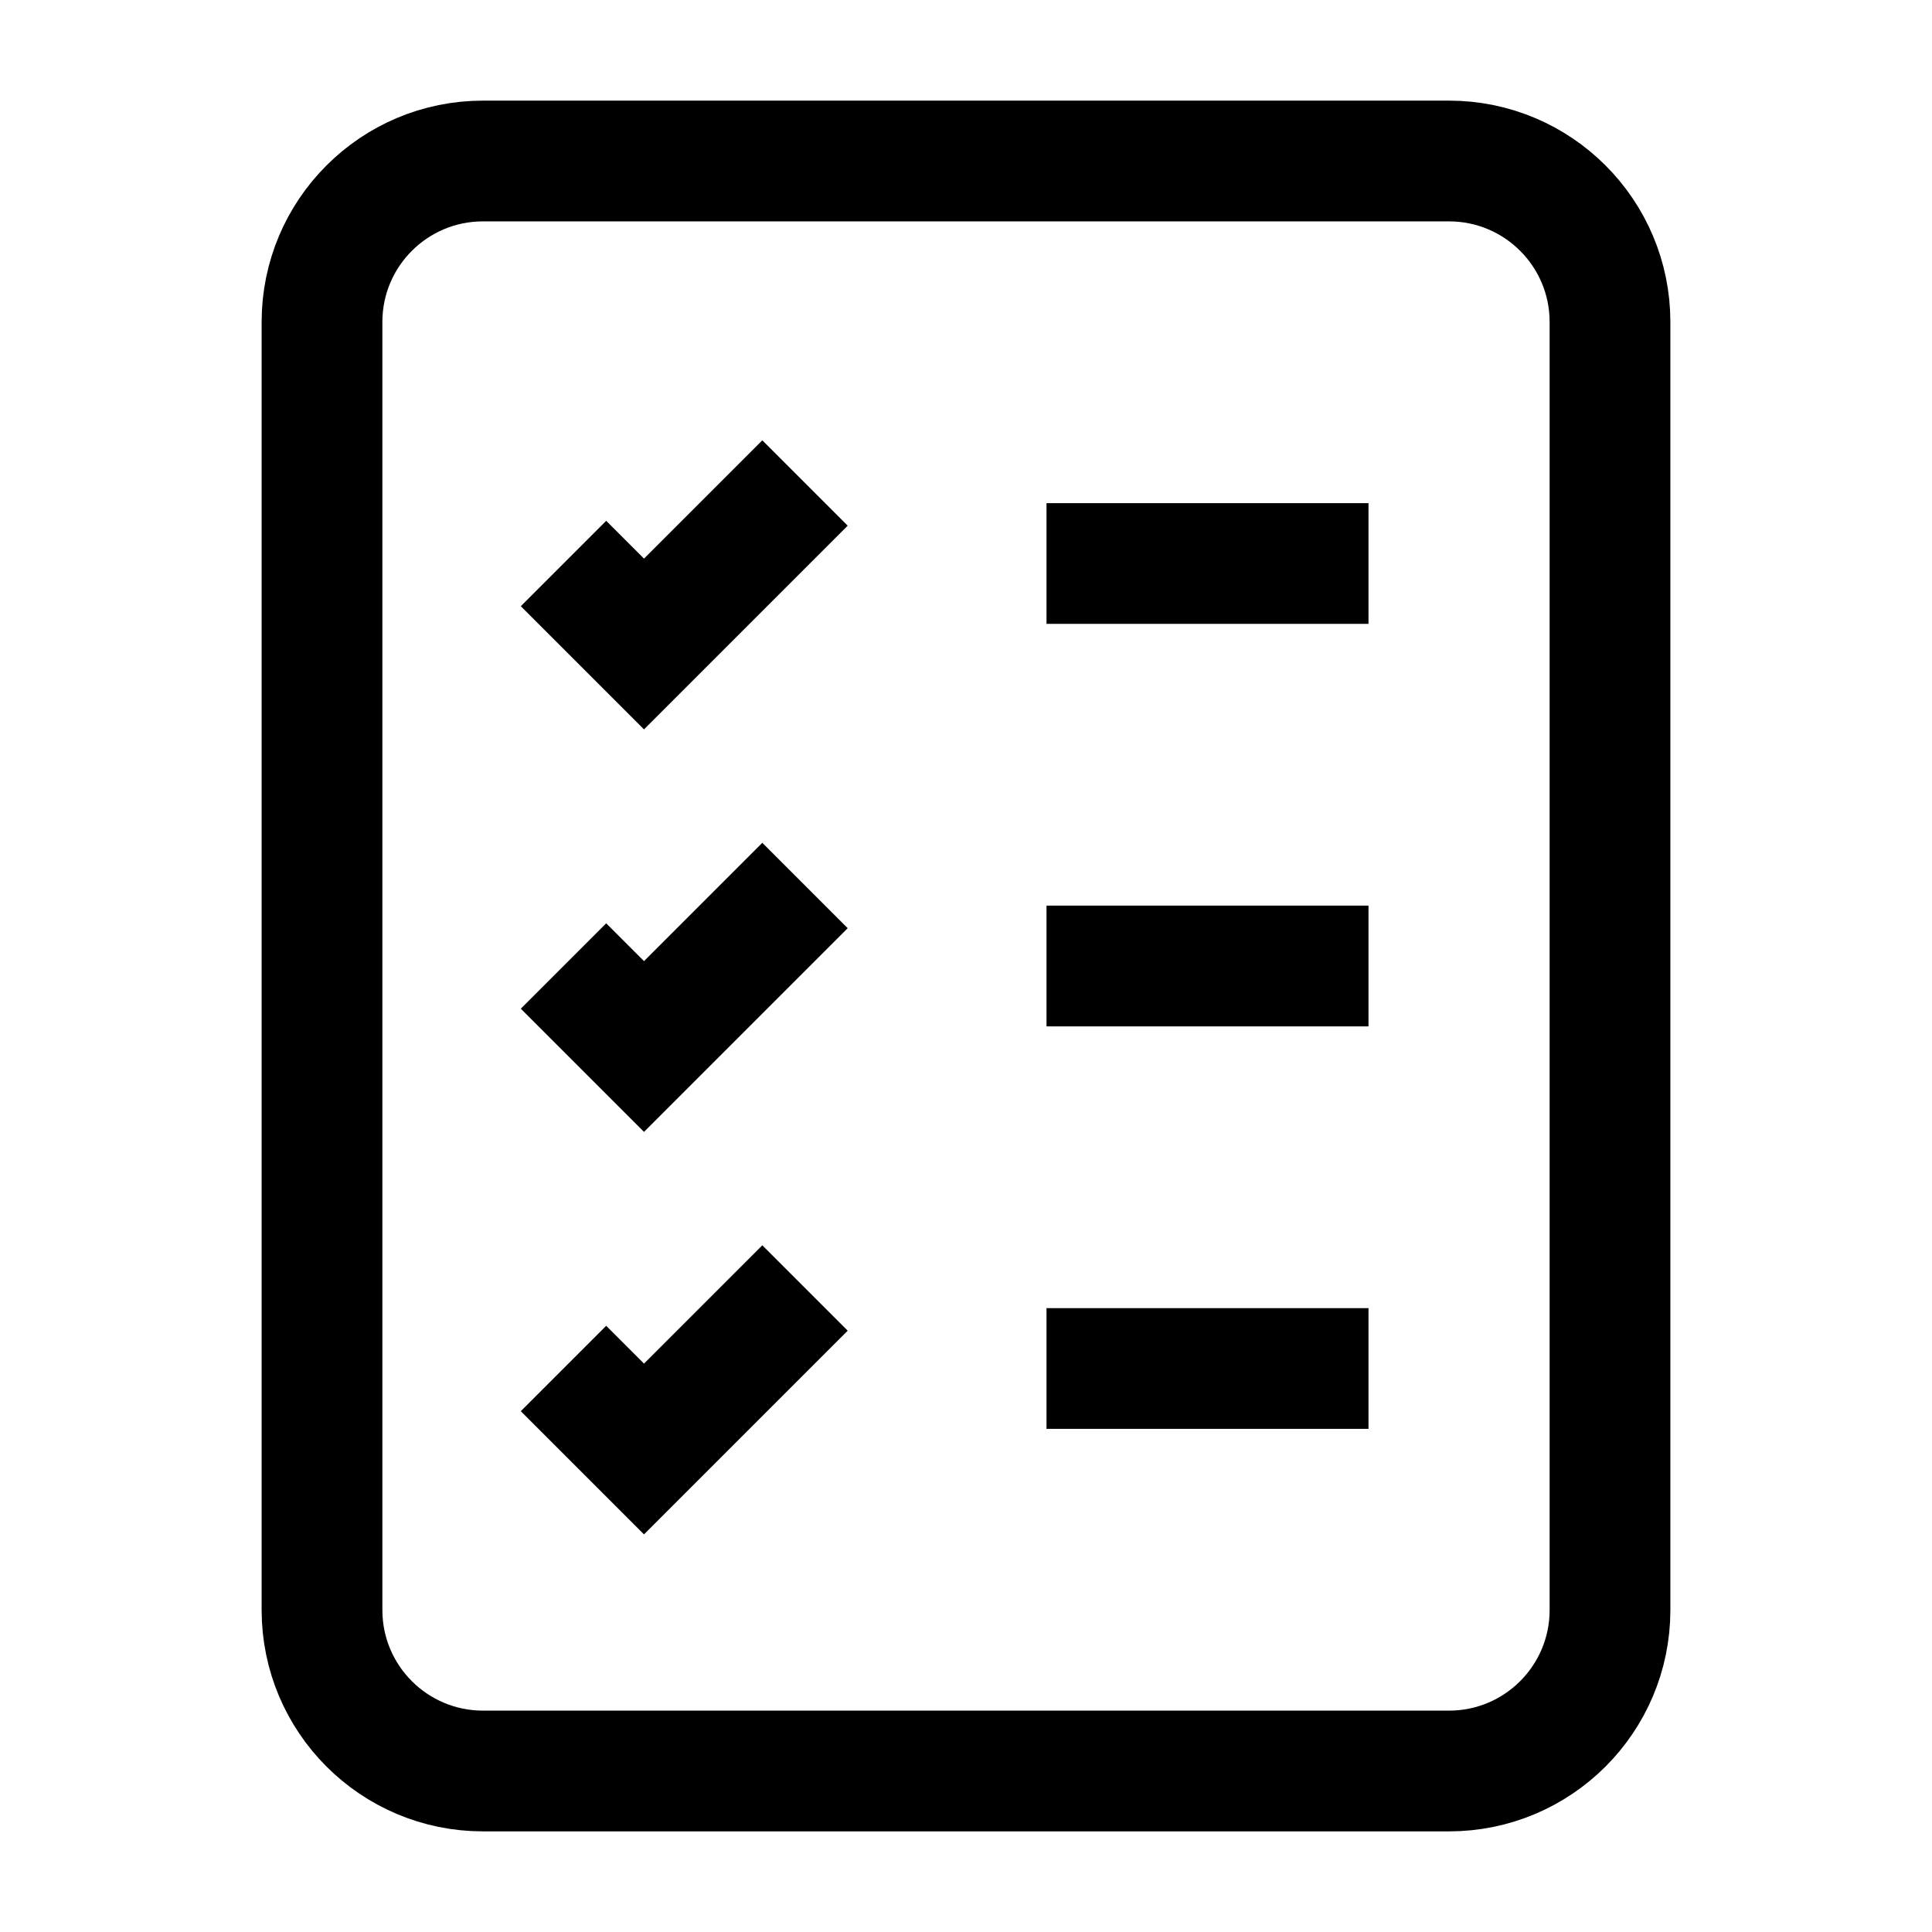
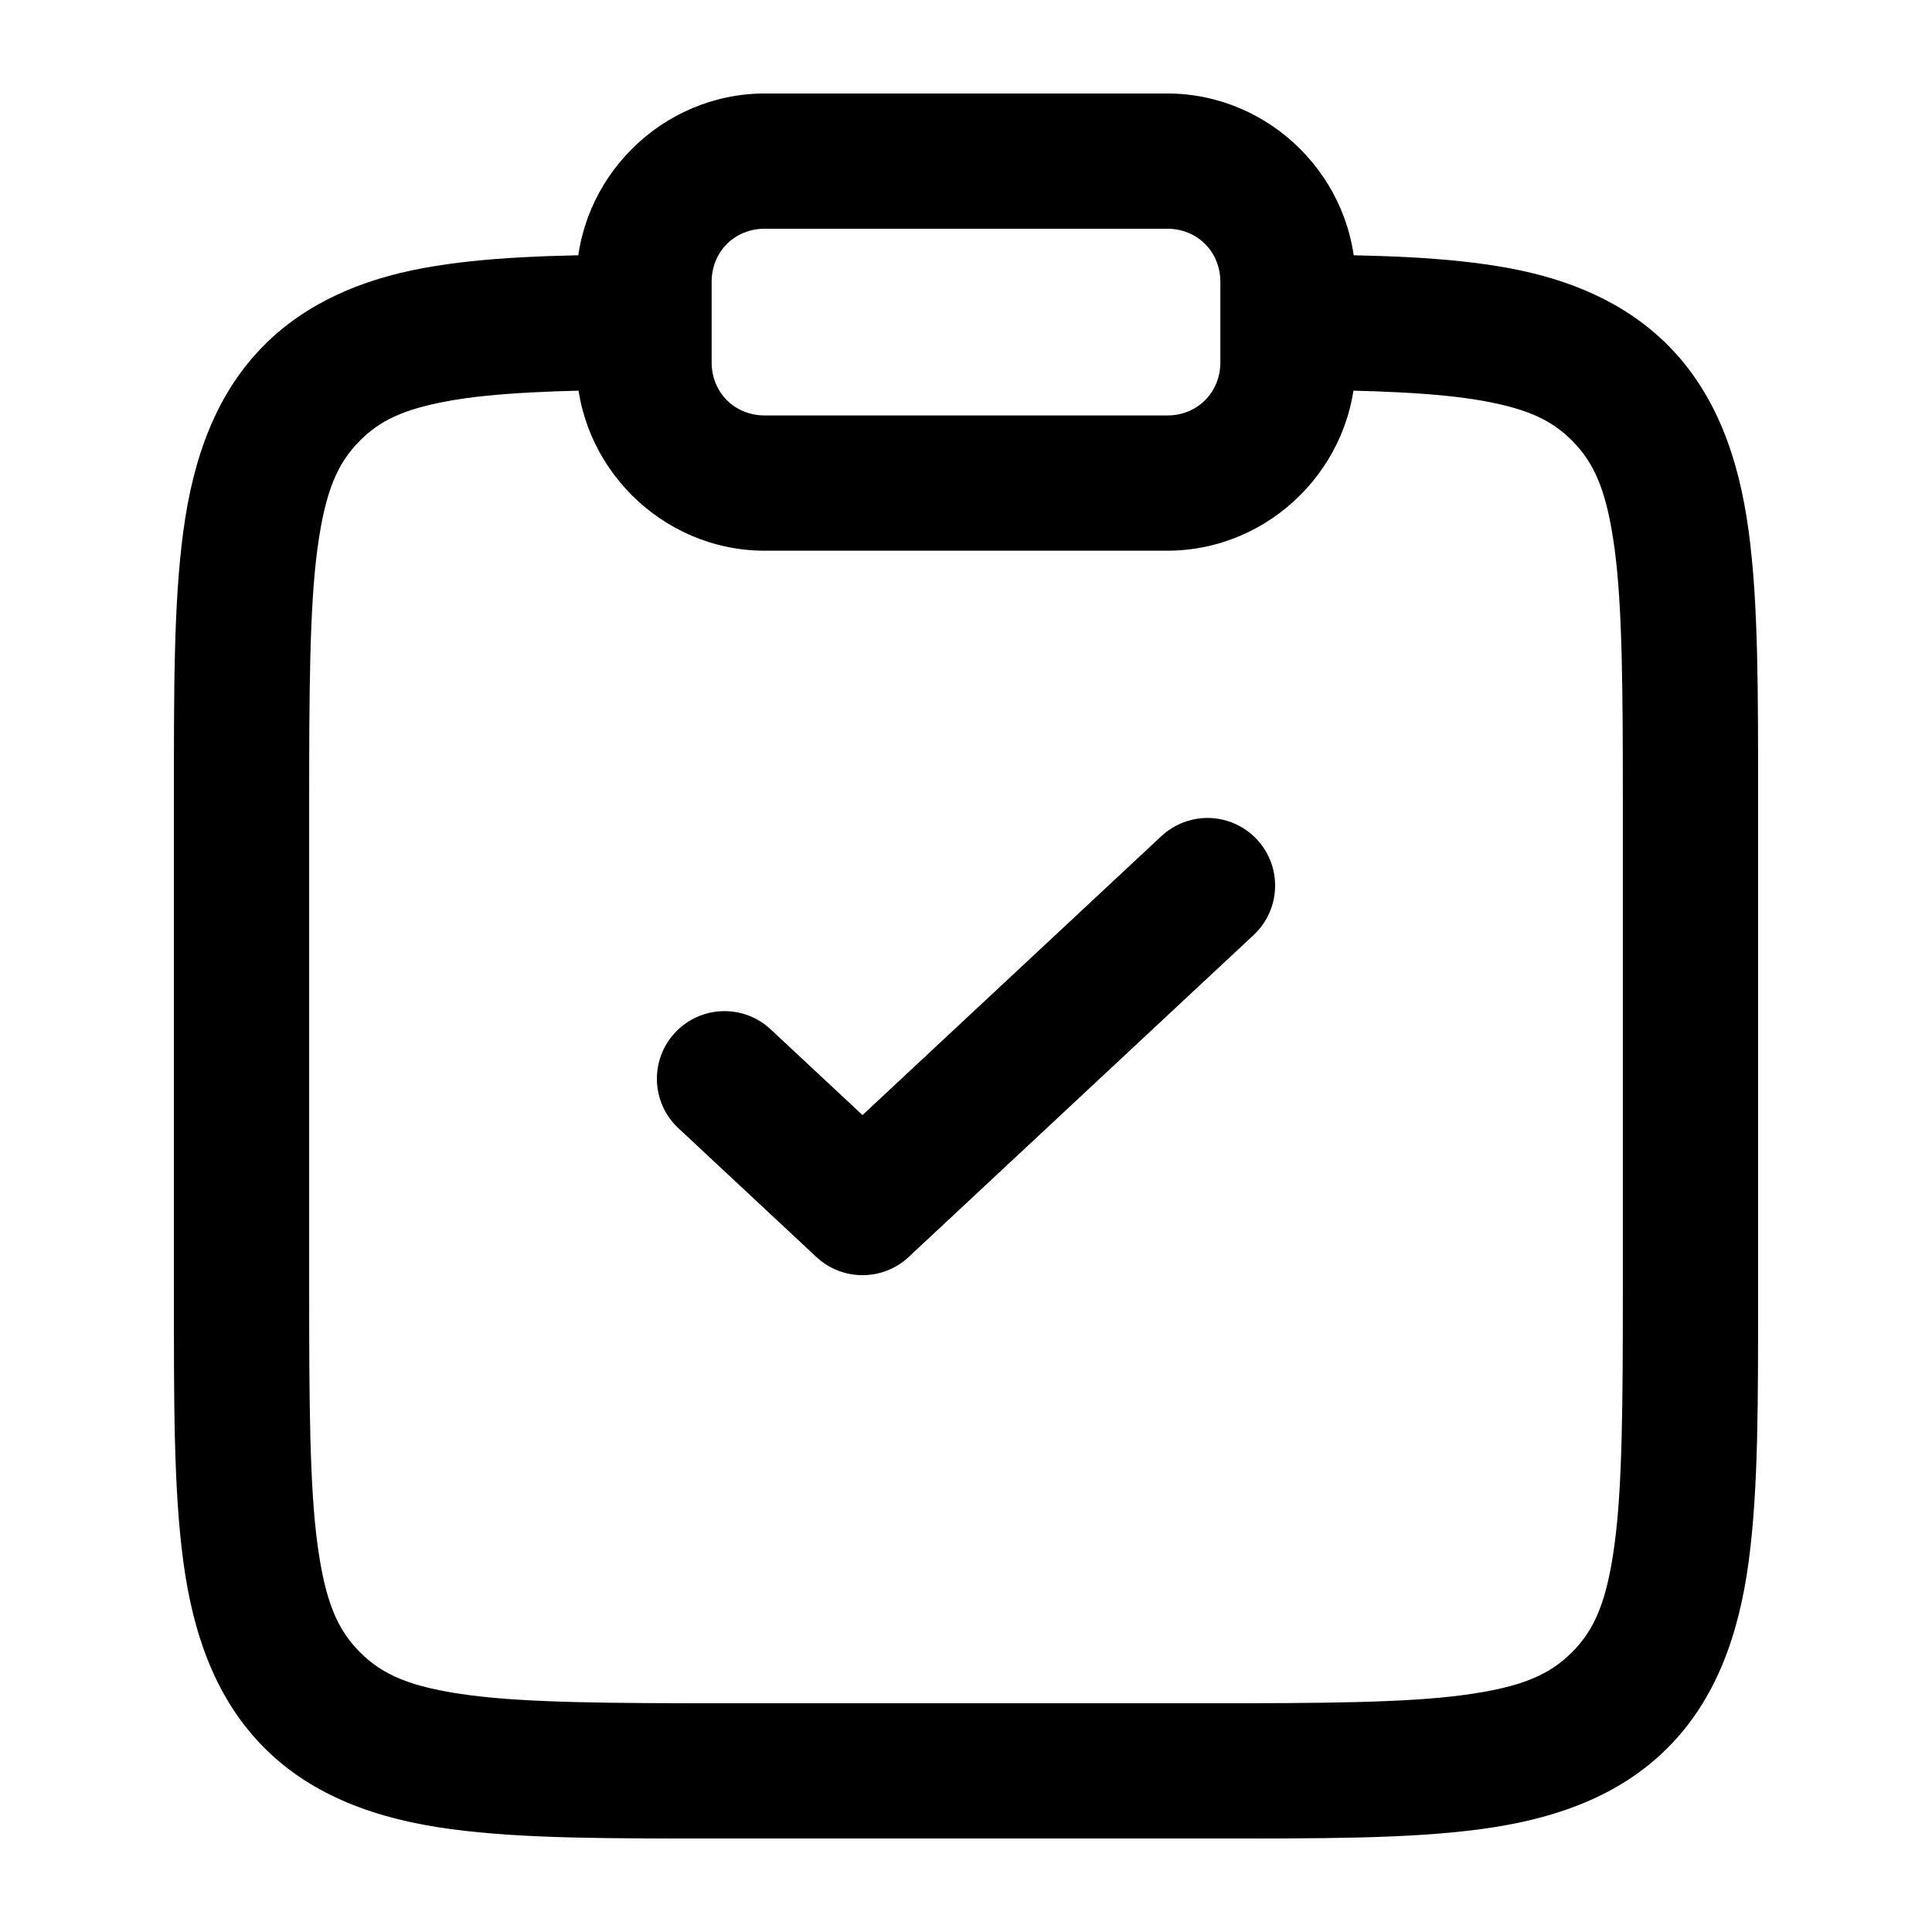
- <svg xmlns="http://www.w3.org/2000/svg" viewBox="0 0 24 24" fill="none" stroke="currentColor" stroke-width="1.5">
-   <rect x="4" y="2" width="16" height="20" rx="2" />
-   <path d="m7 7 1 1 2-2m-3 6 1 1 2-2m-3 6 1 1 2-2M13 7h4m-4 5h4m-4 5h4" />
+ <svg xmlns="http://www.w3.org/2000/svg" height="500" viewBox="0 0 500 500" width="500">
+   <path d="m0 0h500v500h-500z" fill="none" />
+   <path d="m166.574 65.859c-22.897.127-41.058.589-56.982 3.514-15.925 2.925-30.246 8.975-41.152 19.881-12.471 12.472-18.432 29.153-20.986 48.154-2.555 19.001-2.443 41.447-2.443 70.908v124.994c0 29.461-.111 51.907 2.443 70.908s8.515 35.682 20.986 48.154v.002c12.472 12.472 29.155 18.432 48.156 20.986 19.001 2.555 41.447 2.443 70.908 2.443h124.992c29.461 0 51.907.111 70.908-2.443 19.001-2.555 35.682-8.515 48.154-20.986h.002c12.472-12.472 18.43-29.155 20.984-48.156 2.555-19.001 2.445-41.447 2.445-70.908v-124.994c0-29.462.109-51.907-2.445-70.908-2.555-19.001-8.514-35.682-20.986-48.154-10.906-10.906-25.228-16.956-41.152-19.881s-34.084-3.386-56.98-3.514l-.193 35c22.414.125 39.178.795 50.852 2.939 11.674 2.144 17.626 5.102 22.727 10.203 5.833 5.833 9.025 13.034 11.047 28.07 2.022 15.036 2.133 36.783 2.133 66.244v124.994c0 29.461-.111 51.208-2.133 66.244-2.022 15.036-5.213 22.237-11.047 28.07-5.833 5.833-13.034 9.027-28.07 11.049-15.036 2.022-36.783 2.131-66.244 2.131h-124.992c-29.461 0-51.208-.109-66.244-2.131-15.035-2.021-22.238-5.215-28.07-11.047l-.002-.002c-5.832-5.833-9.024-13.036-11.045-28.07-2.021-15.036-2.133-36.783-2.133-66.244v-124.994c0-29.462.111-51.208 2.133-66.244 2.021-15.036 5.214-22.237 11.047-28.07 5.101-5.1 11.053-8.059 22.727-10.203 11.674-2.144 28.437-2.815 50.852-2.939z" />
+   <path d="m308.553 212.135a17.5 17.5 0 0 0 -7.996 4.258l-77.34 72.184-23.773-22.188a17.5 17.5 0 0 0 -24.734.854 17.5 17.5 0 0 0 .854 24.734l35.713 33.332a17.502 17.502 0 0 0 23.881 0l89.281-83.33a17.5 17.5 0 0 0 .854-24.734 17.5 17.5 0 0 0 -16.738-5.109z" />
+   <path d="m197.92 24.195c-26.715 0-48.748 22.033-48.748 48.748v20.832c0 26.715 22.033 48.748 48.748 48.748h104.16c26.715 0 48.748-22.032 48.748-48.748v-20.832c0-26.716-22.033-48.748-48.748-48.748zm0 35h104.16c7.799 0 13.748 5.948 13.748 13.748v20.832c0 7.8-5.949 13.748-13.748 13.748h-104.16c-7.801 0-13.748-5.947-13.748-13.748v-20.832c0-7.801 5.947-13.748 13.748-13.748z" />
</svg>
